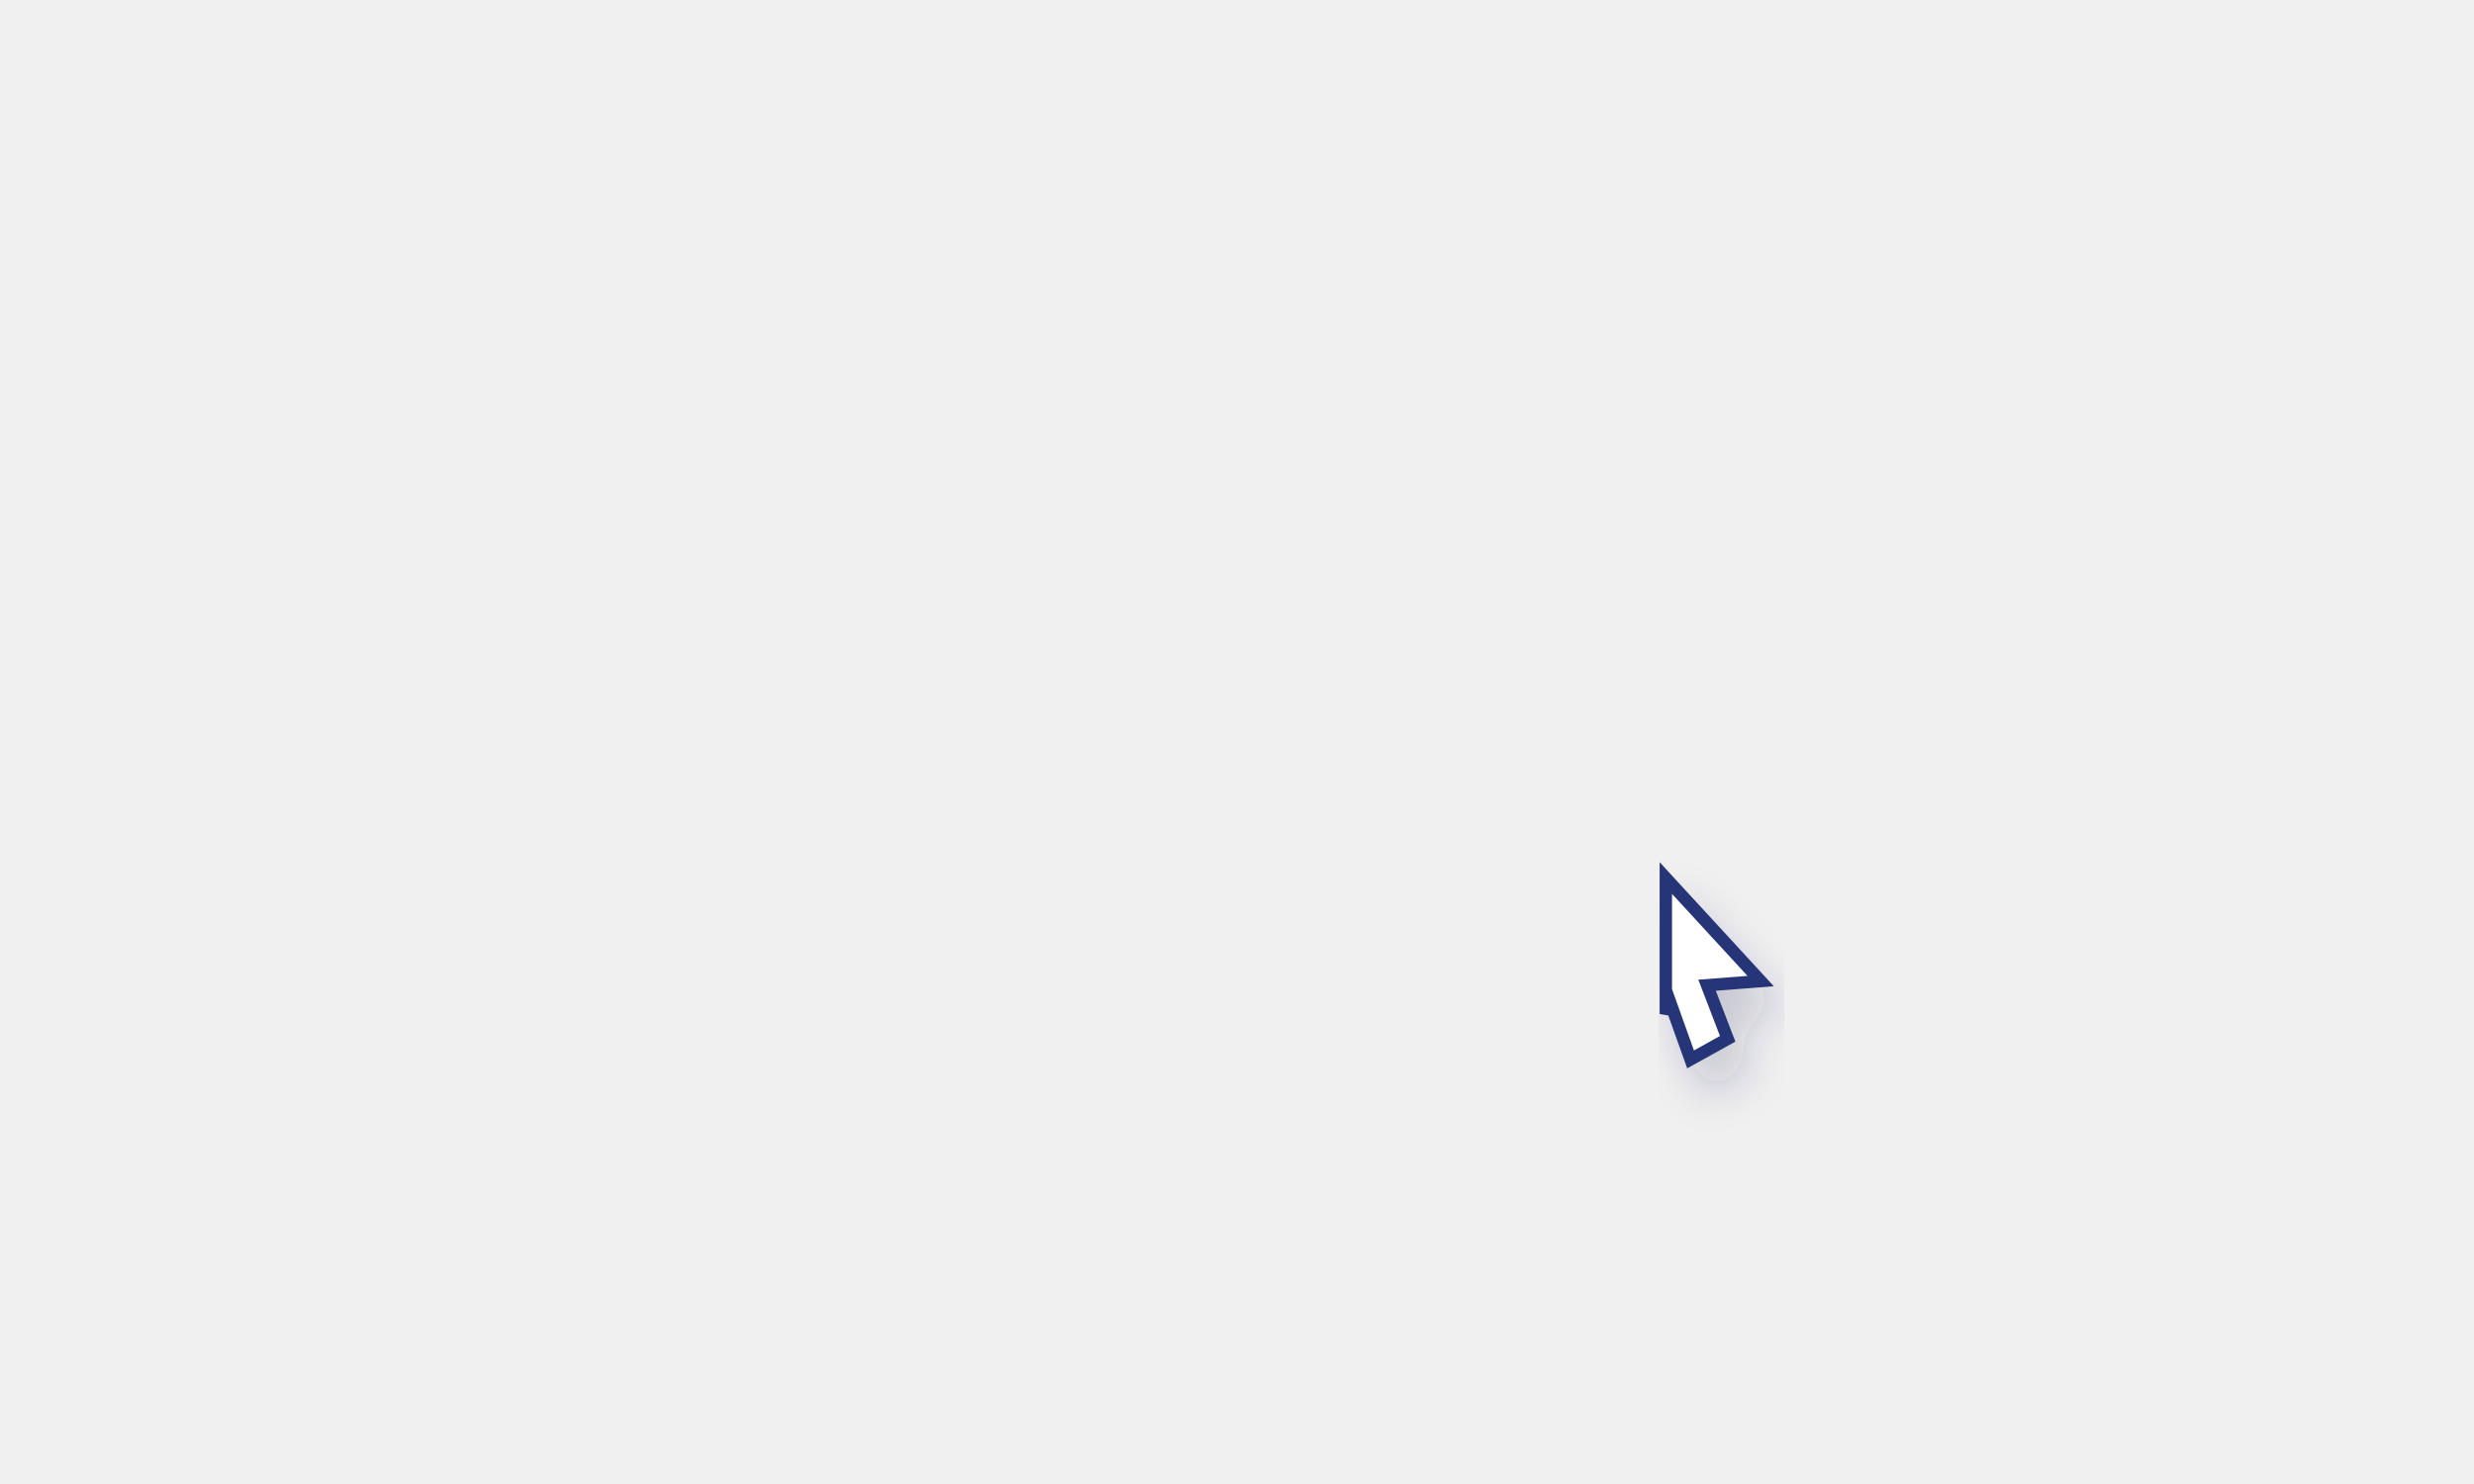
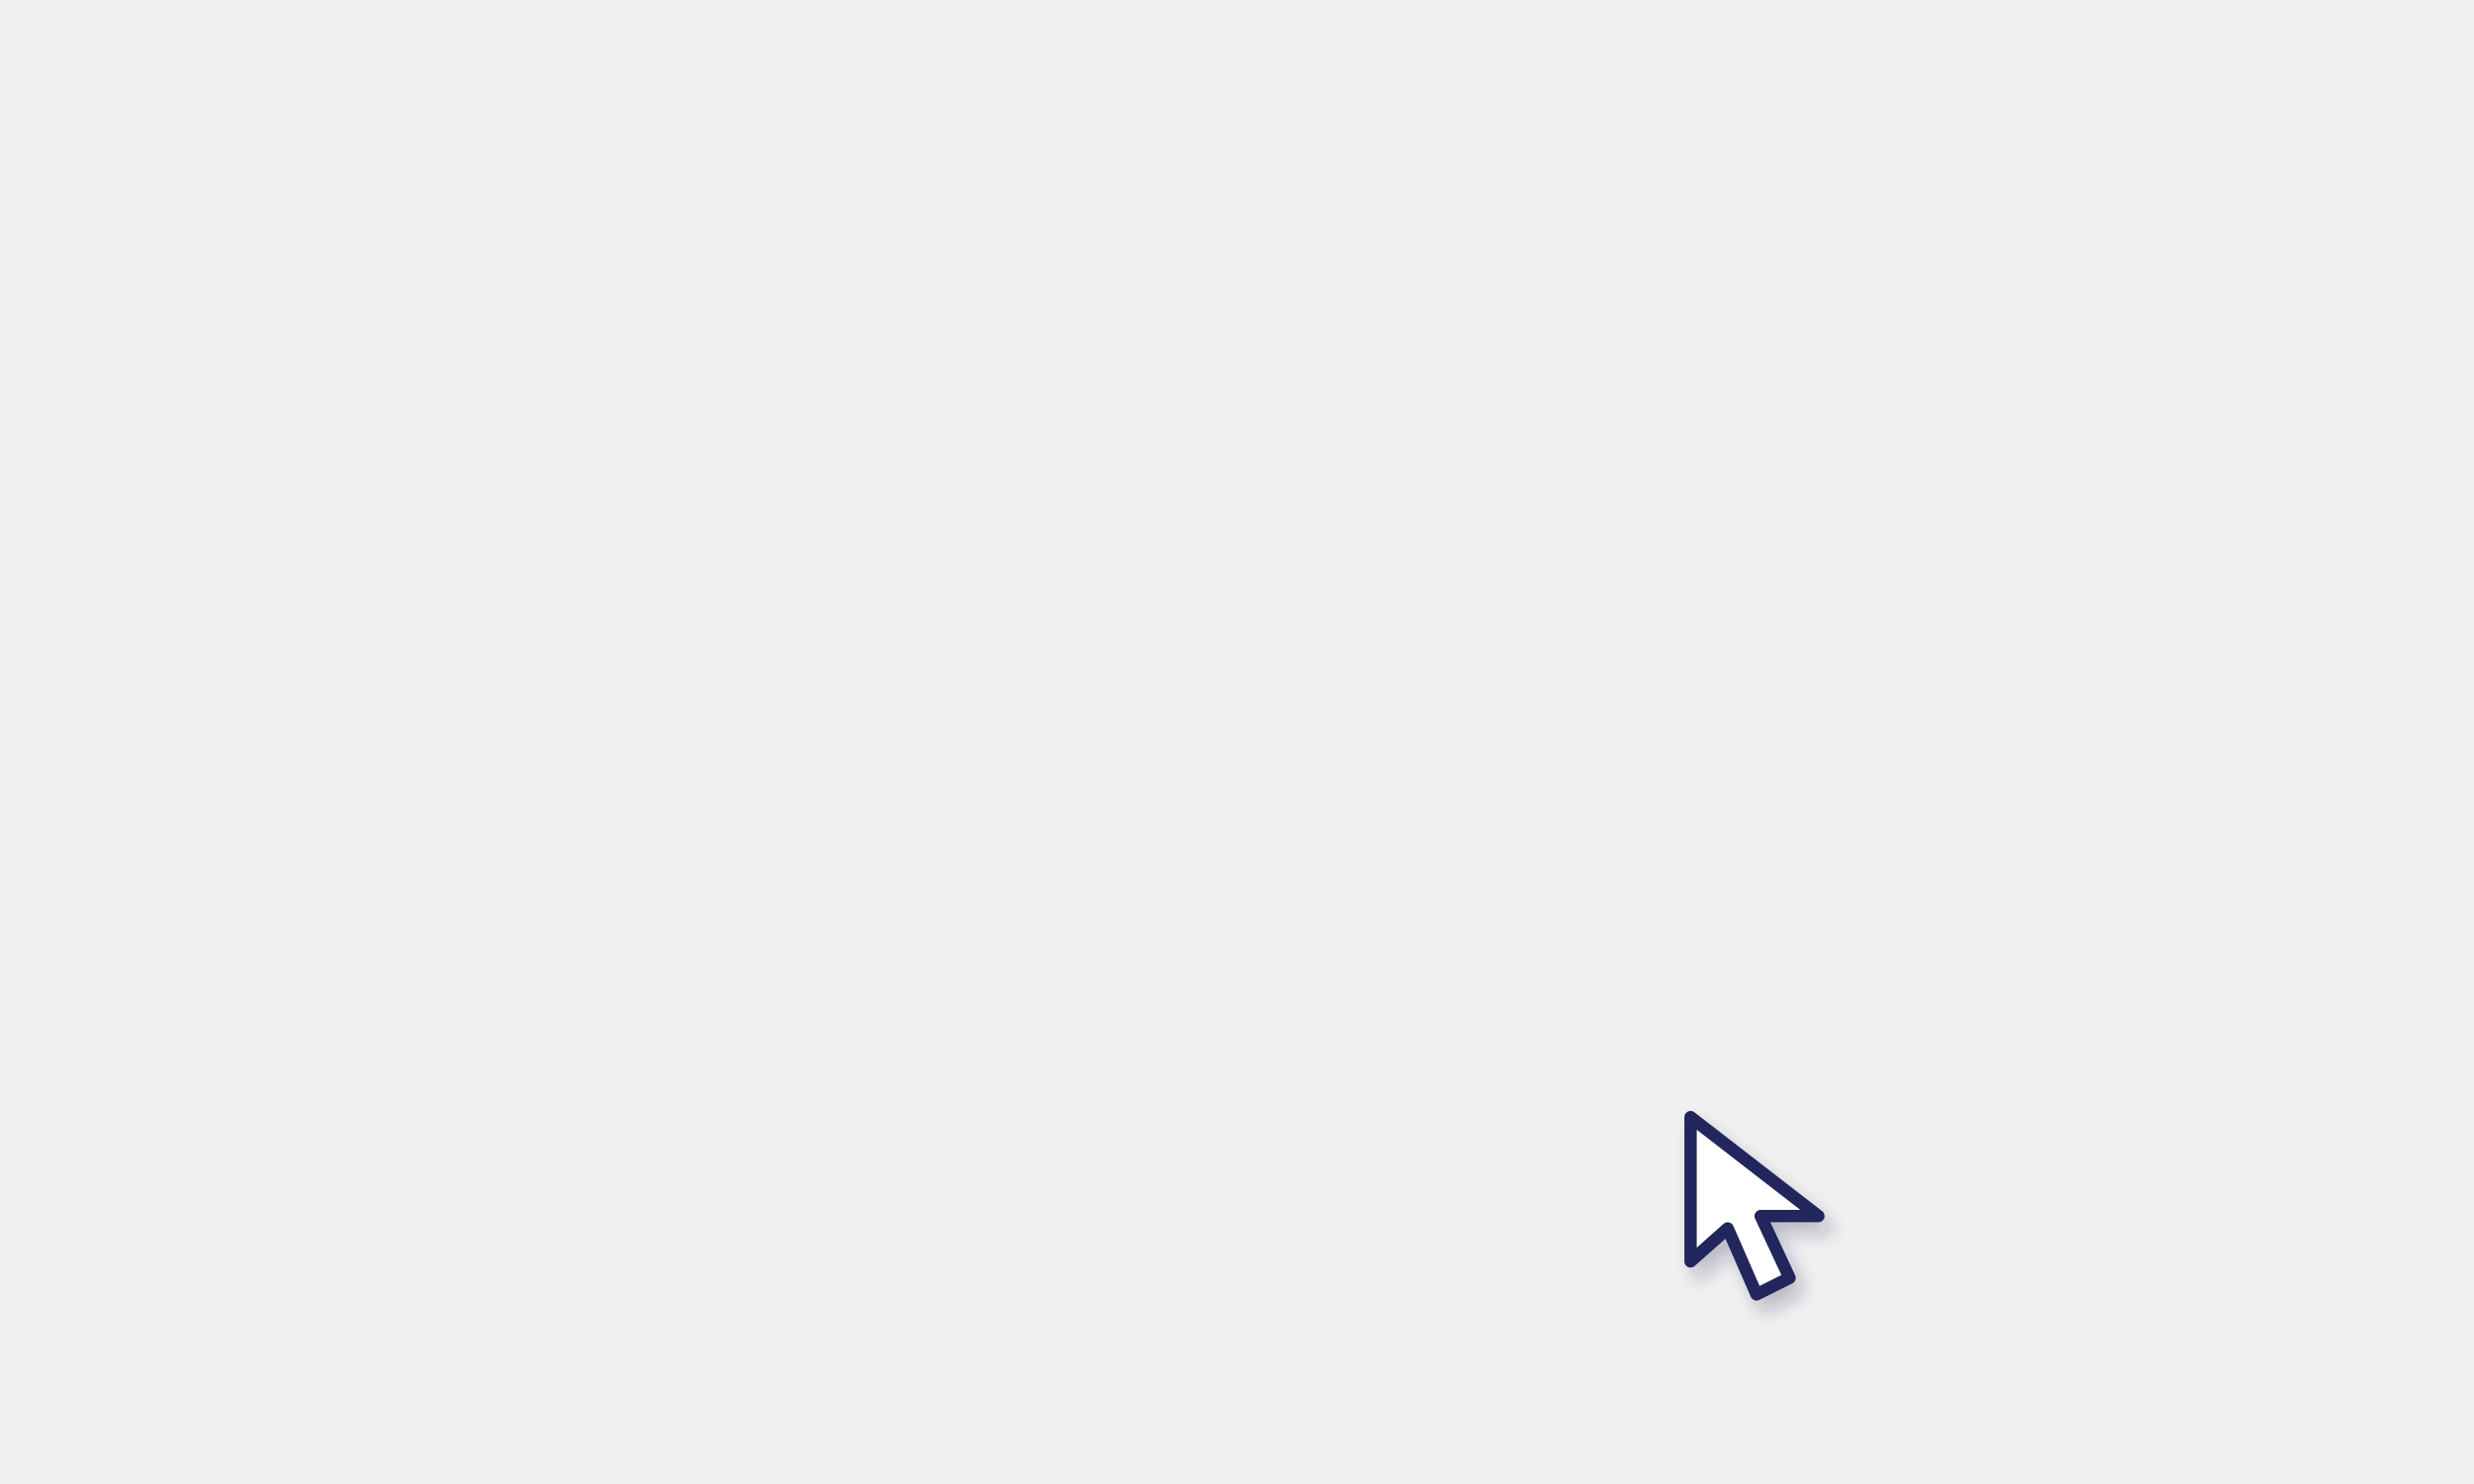
- <svg xmlns="http://www.w3.org/2000/svg" viewBox="0 0 600 360" width="600" height="360" role="img" aria-label="Pointing cursor">
+ <svg xmlns="http://www.w3.org/2000/svg" width="600" height="360" viewBox="0 0 600 360" role="img" aria-label="Artwork library upload pointer">
  <defs>
-     <linearGradient id="g1" x2="1" y2="1">
-       <stop stop-color="#35D9FF" />
-       <stop offset="1" stop-color="#5656FA" />
-     </linearGradient>
-     <linearGradient id="g2" x2="1" y2="1">
-       <stop stop-color="#FCB64F" />
-       <stop offset="1" stop-color="#FB667F" />
-     </linearGradient>
-     <linearGradient id="g3" x2="1" y2="1">
-       <stop stop-color="#A568FE" />
-       <stop offset="1" stop-color="#655AF3" />
-     </linearGradient>
-     <filter id="shadow" x="-25%" y="-30%" width="150%" height="180%">
-       <feDropShadow dx="4" dy="7" stdDeviation="5" flood-color="#232866" flood-opacity=".20" />
+     <filter id="pointer-shadow" x="-35%" y="-35%" width="175%" height="180%">
+       <feDropShadow dx="2" dy="3" stdDeviation="2" flood-color="#142052" flood-opacity=".25" />
    </filter>
  </defs>
-   <g filter="url(#shadow)">
-     <path d="M404 246L404 213L427 238L414 239L419 252L410 257L405 243Z" fill="#fff" stroke="#273478" stroke-width="3" />
+   <g transform="translate(410 271)" filter="url(#pointer-shadow)">
+     <path d="M0 0 V35 L9 27 L16 43 L24 39 L17 24 H31 Z" fill="#FFFFFF" stroke="#21285C" stroke-width="3" stroke-linecap="round" stroke-linejoin="round" />
  </g>
</svg>
